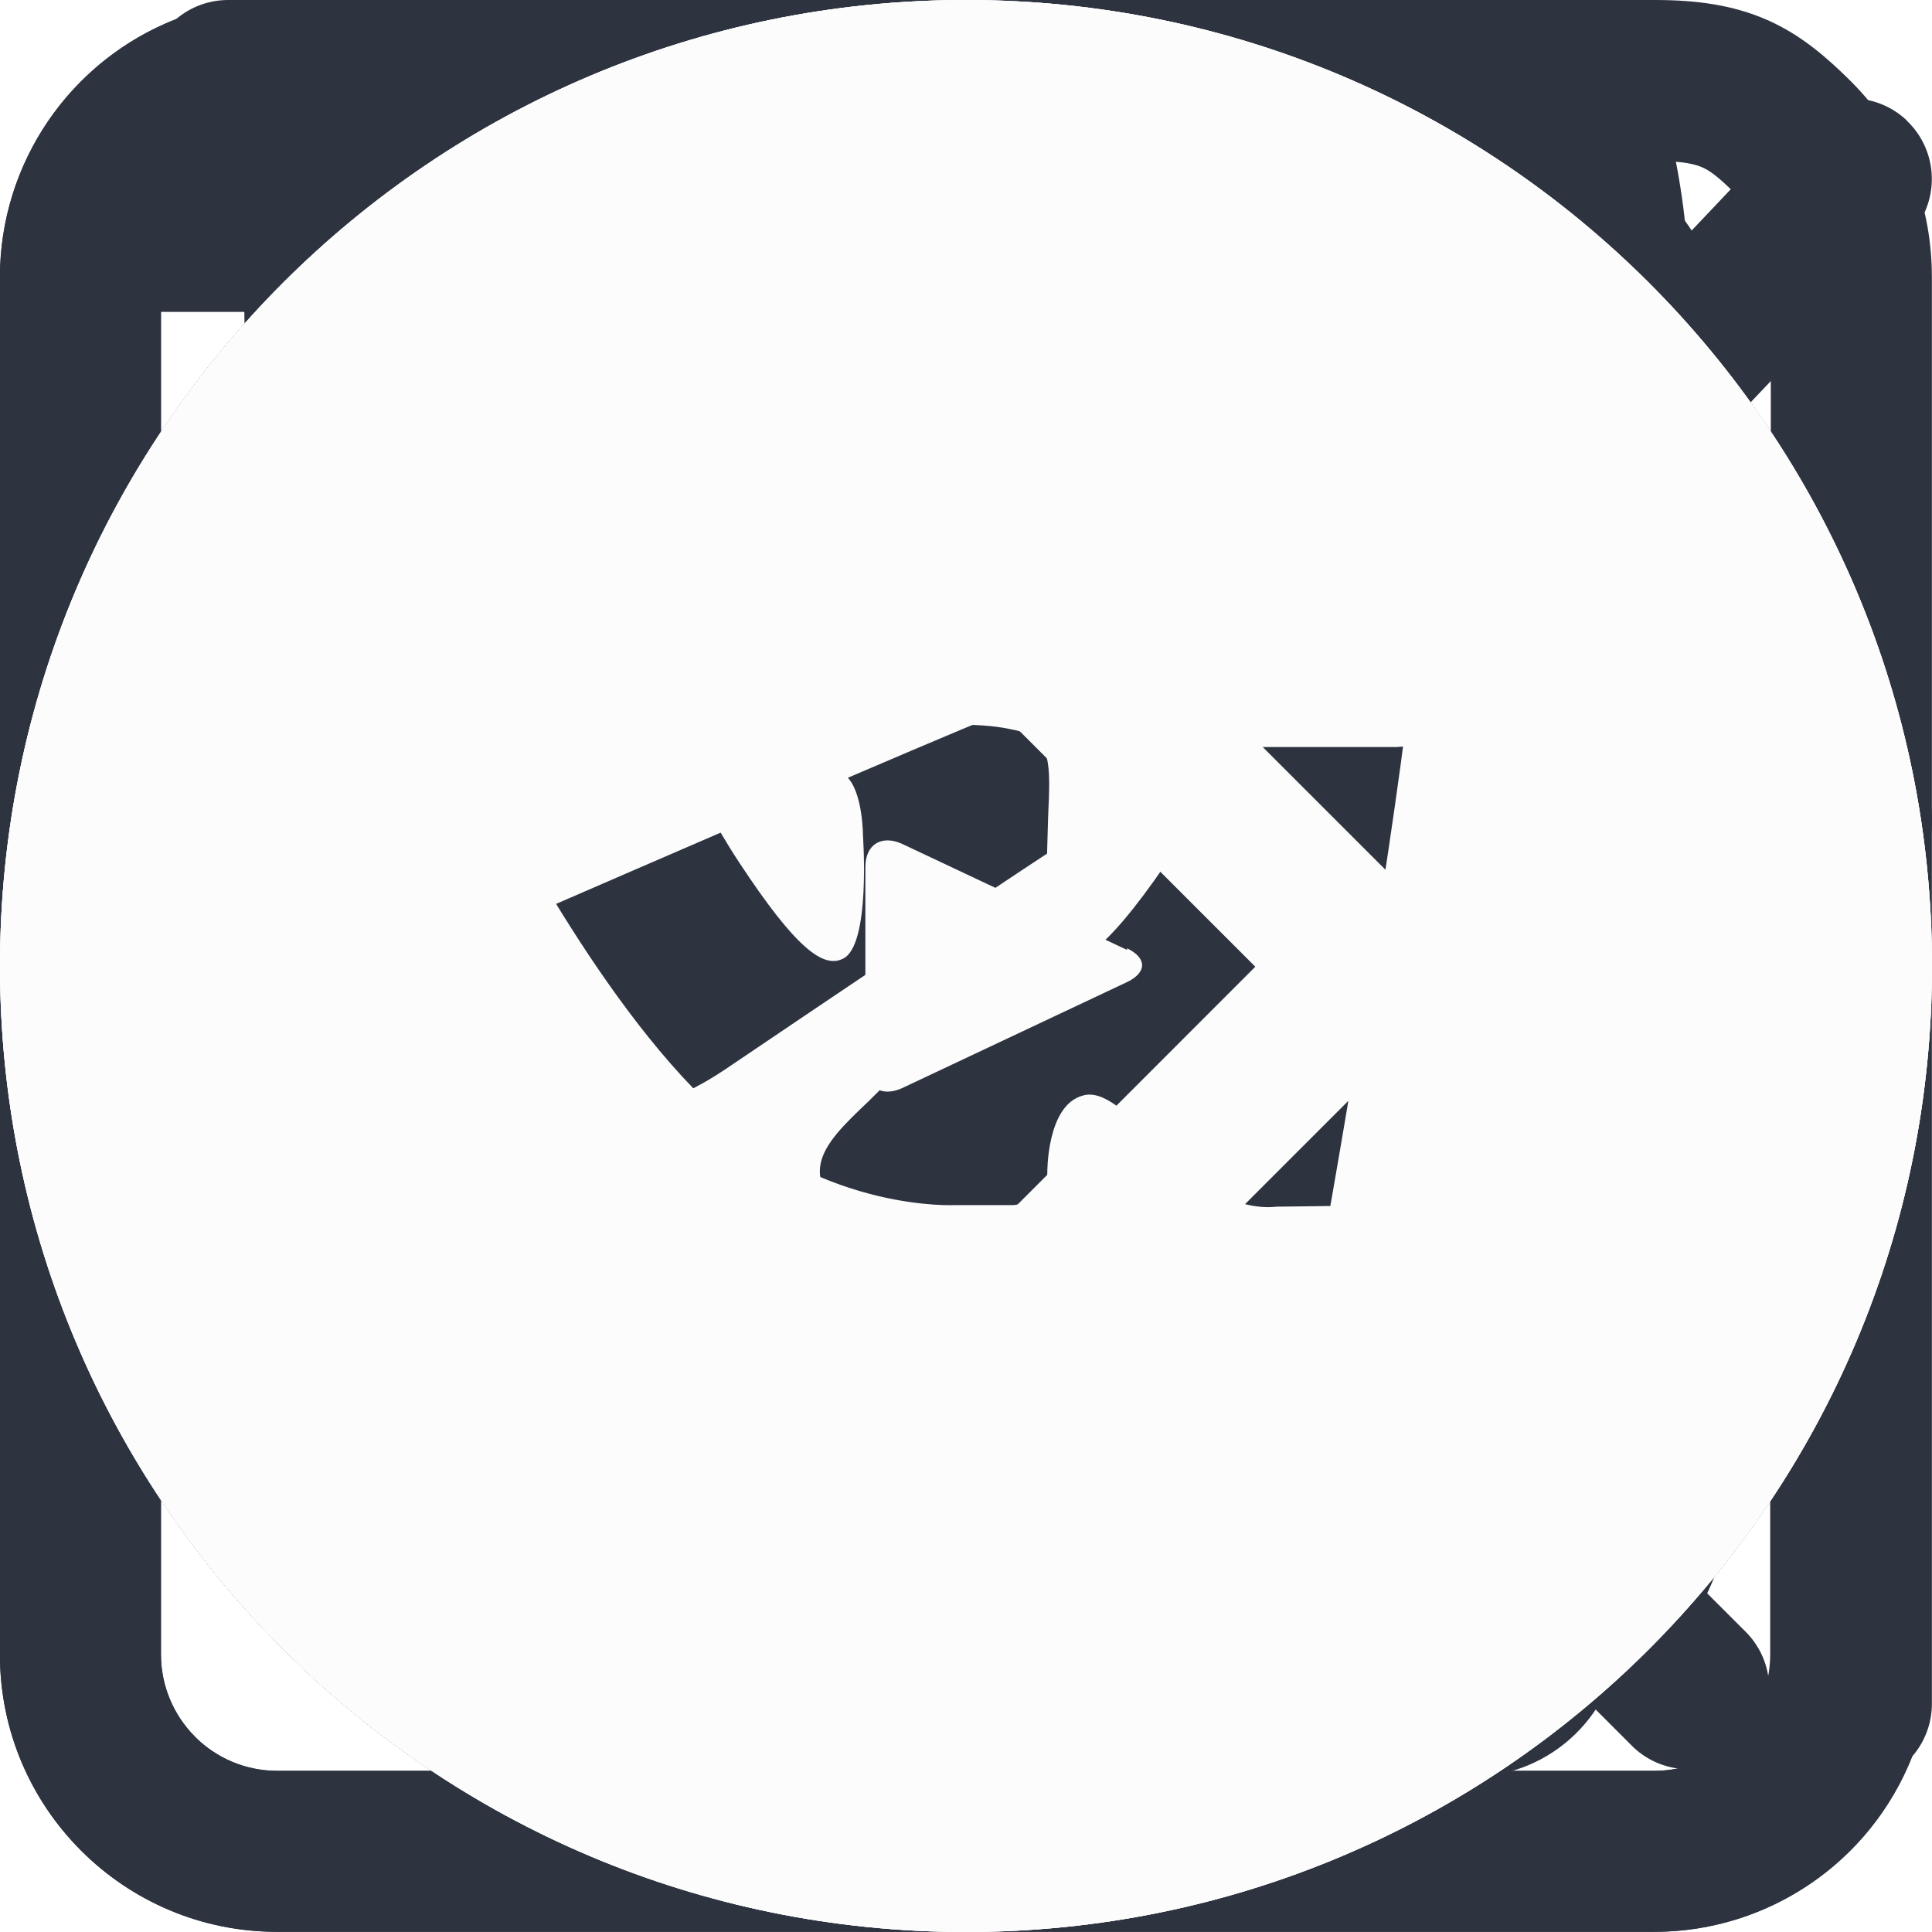
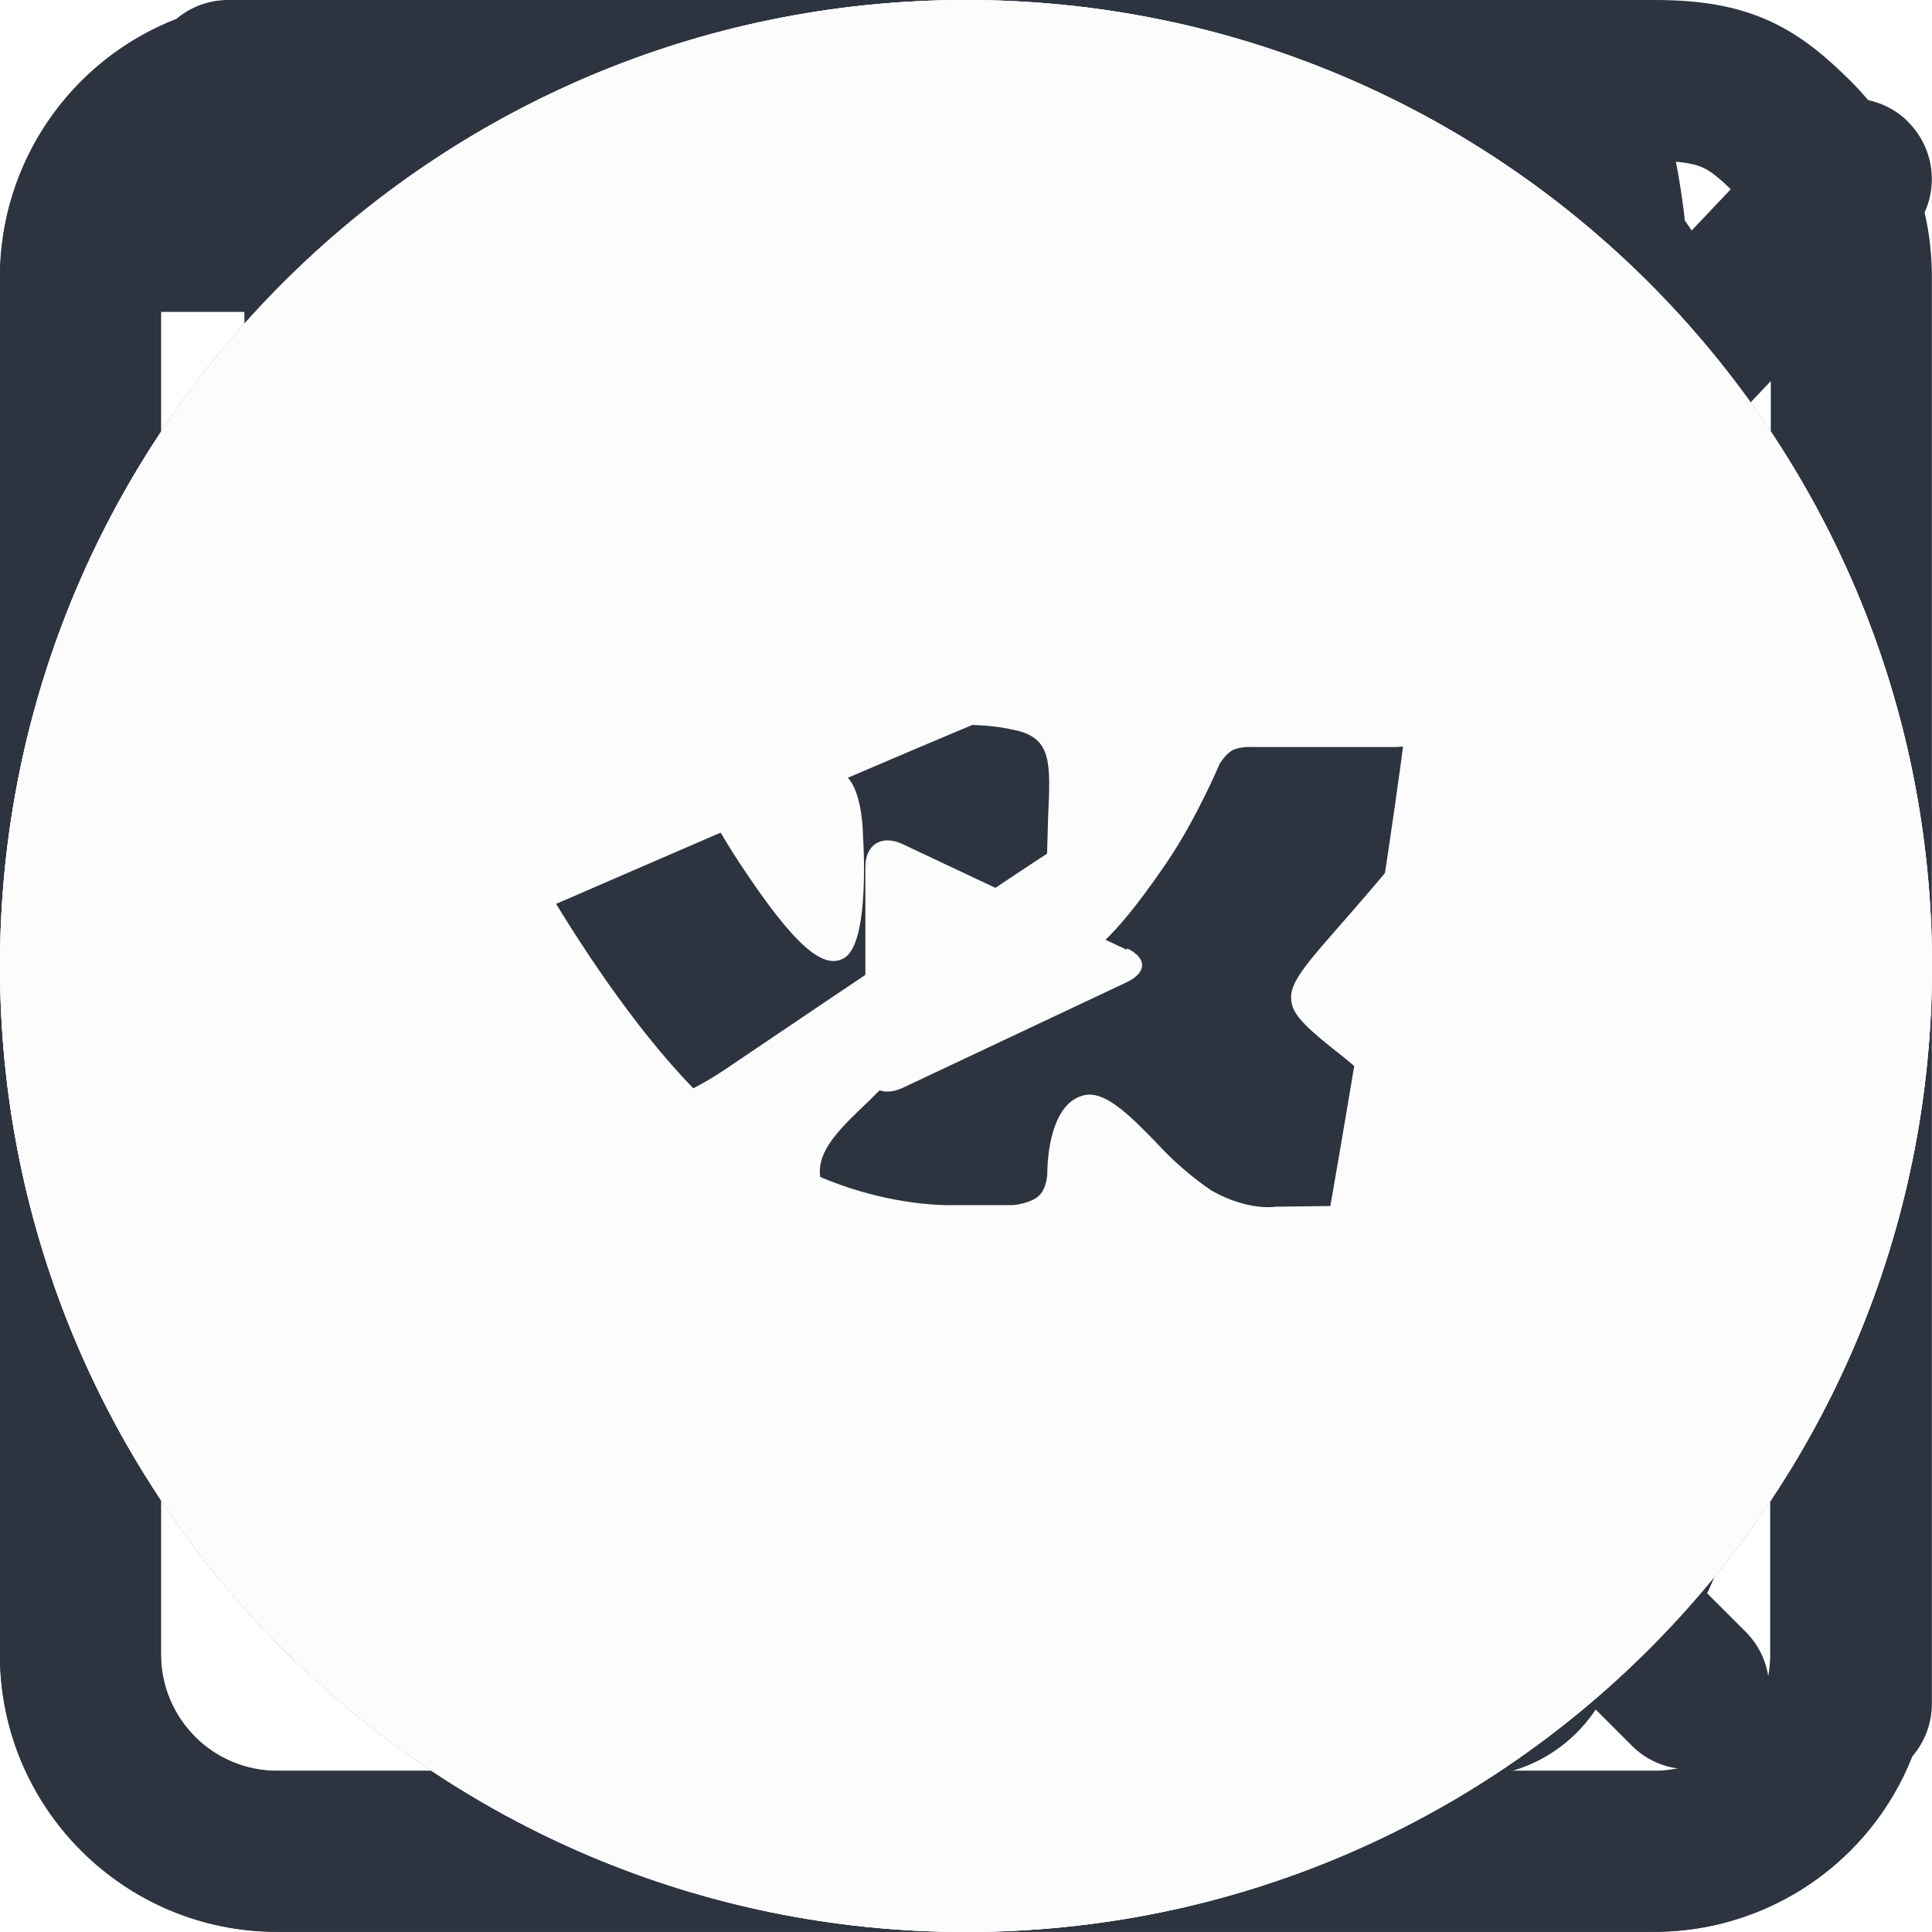
<svg xmlns="http://www.w3.org/2000/svg">
  <style>:root svg:not(:target){display:none}</style>
  <svg fill="none" viewBox="0 0 16 16" id="arrow-down-icon">
    <path fill-rule="evenodd" clip-rule="evenodd" d="M2.865 6.195a.667.667 0 0 1 .943 0l4.195 4.195L12.2 6.195a.667.667 0 1 1 .942.943l-4.666 4.667a.666.666 0 0 1-.943 0L2.865 7.138a.667.667 0 0 1 0-.943Z" fill="#2D3440" />
+   </svg>
+   <svg fill="none" viewBox="0 0 16 16" id="arrow-right-icon">
+     <path fill-rule="evenodd" clip-rule="evenodd" d="M6.195 2.865a.665.665 0 0 1 .94 0l4.672 4.671a.665.665 0 0 1 0 .94l-4.672 4.672a.665.665 0 1 1-.94-.94l4.201-4.202-4.201-4.2a.665.665 0 0 1 0-.941Z" fill="#2D3440" />
  </svg>
  <svg fill="none" viewBox="0 0 12 12" id="breadcrumbs-divider">
    <path fill-rule="evenodd" clip-rule="evenodd" d="M2.646 3.146a.5.5 0 0 1 .708 0l2.5 2.5a.5.5 0 0 1 0 .708l-2.5 2.5a.5.5 0 1 1-.708-.708L4.793 6 2.646 3.854a.5.5 0 0 1 0-.708Zm3.5 0a.5.5 0 0 1 .708 0l2.5 2.5a.5.5 0 0 1 0 .708l-2.5 2.5a.5.5 0 1 1-.708-.708L8.293 6 6.146 3.854a.5.5 0 0 1 0-.708Z" fill="#2D3440" />
  </svg>
  <svg fill="none" viewBox="0 0 16 16" id="cart-icon">
    <path fill-rule="evenodd" clip-rule="evenodd" d="M.5 1.917a.667.667 0 0 1 .667-.667h2.317a.667.667 0 0 1 .654.536l.473 2.361h9.303a.667.667 0 0 1 .655.792L13.642 9.8l-.001.005a1.826 1.826 0 0 1-1.818 1.47H6.202a1.825 1.825 0 0 1-1.818-1.47l-.968-4.833a.66.66 0 0 1-.01-.053l-.468-2.336H1.167A.667.667 0 0 1 .5 1.917ZM4.878 5.48l.813 4.064a.492.492 0 0 0 .492.397H11.841a.492.492 0 0 0 .492-.395l.775-4.067h-8.23Zm-.32 8.024a1.246 1.246 0 1 1 2.49 0 1.246 1.246 0 0 1-2.49 0Zm6.373 0a1.246 1.246 0 1 1 2.491 0 1.246 1.246 0 0 1-2.491 0Z" fill="#2D3440" />
  </svg>
  <svg fill="none" viewBox="0 0 16 16" id="filter-checkbox-checked">
    <path fill-rule="evenodd" clip-rule="evenodd" d="M2.296 1.333a.962.962 0 0 0-.68.282.963.963 0 0 0-.283.681v11.407c0 .256.102.5.282.681a.962.962 0 0 0 .68.282h11.403a.962.962 0 0 0 .68-.282.963.963 0 0 0 .282-.68V8a.667.667 0 1 1 1.333 0v5.703a2.297 2.297 0 0 1-.672 1.624 2.295 2.295 0 0 1-1.623.672H2.296A2.295 2.295 0 0 1 0 13.703V2.296C0 1.687.242 1.103.672.673A2.295 2.295 0 0 1 2.296 0h8.959a.667.667 0 1 1 0 1.333h-8.96ZM15.79.998a.667.667 0 0 1 .026.943l-7.719 8.147a.667.667 0 0 1-.968 0L4.814 7.644a.667.667 0 0 1 .968-.917L7.614 8.66l7.235-7.637a.667.667 0 0 1 .942-.026Z" fill="#2D3440" />
  </svg>
  <svg fill="none" viewBox="0 0 16 16" id="filter-checkbox">
    <path fill-rule="evenodd" clip-rule="evenodd" d="M2.296 1.333a.963.963 0 0 0-.963.963v11.406c0 .255.102.5.282.68l-.471.472.471-.471a.963.963 0 0 0 .68.282h11.407a.963.963 0 0 0 .963-.963.66.66 0 0 1 0-.037V2.296a.91.91 0 0 0-.281-.68l.469-.47-.47.47c-.155-.156-.228-.205-.285-.23-.055-.024-.153-.053-.395-.053H2.296Zm0-1.333H1.89a.664.664 0 0 0-.431.158 2.296 2.296 0 0 0-1.46 2.138v11.406a2.296 2.296 0 0 0 2.297 2.296h11.406a2.296 2.296 0 0 0 2.136-1.454.664.664 0 0 0 .161-.435V2.296c0-.566-.191-1.142-.672-1.624-.19-.188-.403-.379-.69-.506C14.346.038 14.04 0 13.703 0H2.296Z" fill="#2D3440" />
  </svg>
  <svg fill="none" viewBox="0 0 16 16" id="filter-radio-checked">
    <path fill-rule="evenodd" clip-rule="evenodd" d="M14.667 8A6.667 6.667 0 1 1 1.333 8a6.667 6.667 0 0 1 13.334 0ZM8 16A8 8 0 1 0 8 0a8 8 0 0 0 0 16Zm0-5a3 3 0 1 0 0-6 3 3 0 0 0 0 6Z" fill="#2D3440" />
  </svg>
  <svg fill="none" viewBox="0 0 16 16" id="filter-radio">
    <path fill-rule="evenodd" clip-rule="evenodd" d="M8 1.333a6.667 6.667 0 1 0 0 13.334A6.667 6.667 0 0 0 8 1.333ZM0 8a8 8 0 1 1 16 0A8 8 0 0 1 0 8Z" fill="#2D3440" />
  </svg>
  <svg fill="none" viewBox="0 0 16 16" id="footer-navigation-heart">
    <path d="M13.89 2.994a3.667 3.667 0 0 0-5.186 0l-.706.707-.707-.707a3.667 3.667 0 0 0-5.187 5.187l.707.707 5.187 5.186 5.186-5.186.707-.707a3.667 3.667 0 0 0 0-5.187Z" fill="#2D3440" />
  </svg>
  <svg fill="none" viewBox="0 0 16 16" id="header-user-login">
    <path fill-rule="evenodd" clip-rule="evenodd" d="M9 1.667A.667.667 0 0 1 9.667 1h2.666a2 2 0 0 1 2 2v9.333a2 2 0 0 1-2 2H9.667a.667.667 0 1 1 0-1.333h2.666a.666.666 0 0 0 .472-.195.666.666 0 0 0 .195-.472V3a.666.666 0 0 0-.667-.667H9.667A.667.667 0 0 1 9 1.667ZM5.862 3.862a.667.667 0 0 1 .943 0l3.333 3.333a.667.667 0 0 1 0 .943l-3.333 3.333a.667.667 0 1 1-.943-.942l2.195-2.196h-6.39a.667.667 0 1 1 0-1.333h6.39L5.862 4.805a.667.667 0 0 1 0-.943Z" fill="#2D3440" />
  </svg>
  <svg fill="none" viewBox="0 0 16 16" id="header-user-search">
    <path fill-rule="evenodd" clip-rule="evenodd" d="M7.33 2.663a4.667 4.667 0 1 0 3.238 8.028.67.67 0 0 1 .123-.123 4.667 4.667 0 0 0-3.36-7.904Zm4.688 8.412a6 6 0 1 0-.943.943l2.45 2.45a.667.667 0 0 0 .943-.943l-2.45-2.45Z" fill="#2D3440" />
  </svg>
  <svg fill="none" viewBox="0 0 32 32" id="shop-advantages-cow">
    <path d="M26.749 10.287a12.053 12.053 0 0 0 .458-9.553 1.007 1.007 0 0 0-.337-.479 1.07 1.07 0 0 0-1.14-.109c-.18.093-.33.234-.427.407-1.322 2.285-4.163 5.969-6.244 6.14h-.093a17.34 17.34 0 0 0-2.904-.302c-.978.019-1.953.12-2.913.302h-.073c-2.081-.161-4.963-3.845-6.295-6.13a1.022 1.022 0 0 0-.425-.434 1.07 1.07 0 0 0-1.175.104 1.01 1.01 0 0 0-.336.5 11.996 11.996 0 0 0 .406 9.544c-1.81.221-4.11.785-4.943 2.204a2.15 2.15 0 0 0 0 2.215c.239.411.593.748 1.023.97.43.224.916.323 1.402.288a7.575 7.575 0 0 0 2.518-.483 8.449 8.449 0 0 0 .135 1.62 34.445 34.445 0 0 0 1.821 5.235c.198.473.416 1.007.53 1.329-.34.808-.609 1.643-.8 2.496-.05.603.028 1.21.228 1.782.2.573.52 1.1.937 1.55C9.611 31.154 12.264 32 16.032 32c3.766 0 6.43-.846 7.928-2.517.42-.448.74-.975.94-1.549.2-.573.278-1.18.226-1.783a14.586 14.586 0 0 0-.791-2.496c.114-.322.333-.846.52-1.329a32.616 32.616 0 0 0 1.821-5.234 7.79 7.79 0 0 0 .146-1.621c.777.294 1.6.457 2.435.483a2.65 2.65 0 0 0 1.406-.288c.43-.222.788-.559 1.029-.97a2.15 2.15 0 0 0 0-2.215c-.822-1.369-3.122-1.973-4.943-2.194Zm-.988-6.684a9.263 9.263 0 0 1-1.041 6.15c-.26-.306-.539-.598-.832-.876A7.488 7.488 0 0 0 21.9 7.61a17.355 17.355 0 0 0 3.86-4.006Zm-19.47 0a16.959 16.959 0 0 0 3.85 4.026 6.816 6.816 0 0 0-1.966 1.269c-.298.276-.58.568-.843.875a9.283 9.283 0 0 1-1.04-6.17Zm-4.1 10.127c-.093-.162-.062-.212 0-.252.24-.393 1.447-1.007 3.757-1.238-.114.292-.218.583-.312.886-1.353.674-3.163 1.097-3.444.604Zm22.435 3.02a33.27 33.27 0 0 1-1.686 4.841 19.56 19.56 0 0 0-.717 1.883l-.063.312.115.282c.329.767.597 1.558.8 2.365.012.318-.042.634-.158.931-.116.298-.292.57-.518.8-.749.836-2.455 1.823-6.357 1.823-3.903 0-5.609-1.007-6.358-1.822a2.42 2.42 0 0 1-.677-1.732c.209-.807.48-1.598.812-2.365l.115-.282-.073-.312a15.957 15.957 0 0 0-.708-1.893 32.421 32.421 0 0 1-1.706-4.872 7.004 7.004 0 0 1 .283-3.465 7.202 7.202 0 0 1 1.923-2.937c1.57-1.53 5.13-1.872 6.368-1.883 1.238-.01 4.724.343 6.389 1.903a7.116 7.116 0 0 1 1.935 2.922 6.917 6.917 0 0 1 .281 3.46v.04Zm5.203-3.02c-.27.483-2.081.07-3.371-.595a10.09 10.09 0 0 0-.302-.895c2.29.231 3.486.845 3.715 1.238.052.04.073.09-.021.252h-.02Z" fill="#2D3440" />
  </svg>
  <svg fill="none" viewBox="0 0 32 32" id="shop-advantages-ice-cream">
    <path d="M16 0a8.01 8.01 0 0 0-7.944 7.059H8v15.887h16V7.059h-.056A8.01 8.01 0 0 0 16 0Zm6.118 21.064H9.882v-8.678a1.685 1.685 0 0 0 1.45.602c1.214 0 2.004-.677 2.004-1.534v-.819a.808.808 0 0 1 1.407-.627.81.81 0 0 1 .203.627v3.097a1.76 1.76 0 0 0 1.995 1.722 1.75 1.75 0 0 0 1.995-1.647v-2.08a1.269 1.269 0 0 1 1.778-1.272 1.268 1.268 0 0 1 .754 1.272.387.387 0 0 0 0 .085 1.064 1.064 0 0 0 .63.837v8.471l.02-.056Zm-7.53 9.524a1.412 1.412 0 0 0 2.824 0v-6.7h-2.824v6.7Z" fill="#2D3440" />
  </svg>
  <svg fill="none" viewBox="0 0 32 32" id="shop-advantages-leaf">
    <path d="M25.324 18.485C24.918 9.41 17.01.621 16.657.24h-.045l-.109-.124-.117-.077h-.506L15.708 0h-.045L15.5.115 15.4.2h-.045c-.352.42-8.26 9.218-8.685 18.284a1.495 1.495 0 0 0 0 .2v1.042c.343 9.84 9.038 12.247 9.11 12.266h.226c.075.01.151.01.226 0 .082 0 8.767-2.474 9.101-12.266v-1.041c0-.067-.009-.134-.009-.2ZM9.056 15.132a22.227 22.227 0 0 0 6.046 3.926v4.347c-2.214-1.156-5.621-3.21-6.624-5.015a17.58 17.58 0 0 1 .55-3.258h.028Zm1.808-4.872a11.106 11.106 0 0 0 4.238 2.923v3.764a17.323 17.323 0 0 1-5.422-3.821c.344-.978.739-1.935 1.184-2.866Zm11.487 2.866a17.3 17.3 0 0 1-5.423 3.821v-3.764a11.112 11.112 0 0 0 4.203-2.923 28.79 28.79 0 0 1 1.22 2.828v.038Zm-5.423-1.968V3.515a43.227 43.227 0 0 1 3.299 4.949 8.28 8.28 0 0 1-3.317 2.656l.018.038Zm0 12.266v-4.366a22.21 22.21 0 0 0 6.074-3.907c.276 1.068.452 2.163.524 3.267-.994 1.777-4.402 3.821-6.616 4.968l.018.038ZM15.12 11.158a8.206 8.206 0 0 1-3.316-2.694 43.263 43.263 0 0 1 3.298-4.996l.018 7.69Zm-6.453 10.25a30.164 30.164 0 0 0 6.435 4.098v4.204a10.679 10.679 0 0 1-4.216-3.285 11.518 11.518 0 0 1-2.219-5.017Zm8.243 8.311v-4.222a29.675 29.675 0 0 0 6.435-4.089 11.368 11.368 0 0 1-2.2 5.036 10.53 10.53 0 0 1-4.235 3.275Z" fill="#2D3440" />
  </svg>
  <svg fill="none" viewBox="0 0 32 32" id="shop-advantages-thermometer">
    <path d="M19.189 5.07c0-1.345-.492-2.634-1.367-3.585C16.947.535 15.76 0 14.522 0c-1.237 0-2.424.534-3.3 1.485-.875.95-1.366 2.24-1.366 3.584v14.755C8.659 21.151 7.993 22.936 8 24.793a7.686 7.686 0 0 0 .782 3.41 7.008 7.008 0 0 0 2.176 2.599 6.284 6.284 0 0 0 3.05 1.168 6.144 6.144 0 0 0 3.196-.543 6.705 6.705 0 0 0 2.577-2.125 7.489 7.489 0 0 0 1.341-3.197 7.781 7.781 0 0 0-.214-3.506 7.298 7.298 0 0 0-1.72-2.976V5.069Zm.167 19.723c.01.88-.188 1.747-.575 2.52a5.017 5.017 0 0 1-1.63 1.897 4.495 4.495 0 0 1-2.276.795 4.43 4.43 0 0 1-2.343-.51 4.88 4.88 0 0 1-1.819-1.685 5.44 5.44 0 0 1-.833-2.433 5.563 5.563 0 0 1 .364-2.566 5.125 5.125 0 0 1 1.467-2.05V5.07c0-.81.296-1.586.823-2.159a2.703 2.703 0 0 1 1.988-.894c.746 0 1.46.321 1.988.894.527.573.823 1.35.823 2.16v15.5a5.024 5.024 0 0 1 1.49 1.841 5.49 5.49 0 0 1 .533 2.382Z" fill="#2D3440" />
    <path d="M15.534 21.638V5.14c0-.267-.098-.524-.272-.713a.892.892 0 0 0-.656-.295.892.892 0 0 0-.656.295 1.054 1.054 0 0 0-.272.713v16.498a2.85 2.85 0 0 0-1.473 1.321A3.246 3.246 0 0 0 11.863 25c.11.703.447 1.341.949 1.8.502.46 1.137.713 1.794.713a2.66 2.66 0 0 0 1.794-.712c.502-.46.838-1.098.949-1.8a3.246 3.246 0 0 0-.343-2.042 2.85 2.85 0 0 0-1.473-1.32ZM26.667 3.94H21.1v2.016h5.567V3.941Zm0 4.032H21.1v2.016h5.567V7.972Zm0 4.031H21.1v2.016h5.567v-2.016Zm0 4.032H21.1v2.015h5.567v-2.015Z" fill="#2D3440" />
  </svg>
-   <svg fill="none" viewBox="0 0 16 16" id="slider-arrow">
-     <path fill-rule="evenodd" clip-rule="evenodd" d="M6.195 2.865a.665.665 0 0 1 .94 0l4.672 4.671a.665.665 0 0 1 0 .94l-4.672 4.672a.665.665 0 1 1-.94-.94l4.201-4.202-4.201-4.2a.665.665 0 0 1 0-.941Z" fill="#FCFCFC" />
-   </svg>
  <svg fill="none" viewBox="0 0 24 24" id="social-telegram">
    <path fill-rule="evenodd" clip-rule="evenodd" d="M24 12a12 12 0 1 1-24 0 12 12 0 0 1 24 0ZM12.43 8.86c-1.17.48-3.5 1.49-7 3.01-.57.23-.86.45-.9.67-.04.36.42.5 1.04.7l.27.08c.6.2 1.43.44 1.86.45.39 0 .82-.16 1.3-.48 3.27-2.21 4.96-3.33 5.06-3.35.08-.02.18-.04.25.02.07.07.07.18.06.22-.05.19-1.84 1.86-2.77 2.72a28.24 28.24 0 0 0-.82.79c-.57.54-1 .96.02 1.63.5.32.89.59 1.28.85a88.77 88.77 0 0 0 1.8 1.23c.5.35.95.67 1.5.62.32-.03.65-.33.82-1.23.4-2.13 1.18-6.73 1.36-8.63.01-.16 0-.31-.02-.47a.5.5 0 0 0-.17-.33.78.78 0 0 0-.46-.14c-.46.01-1.15.25-4.48 1.64Z" fill="#FCFCFC" />
  </svg>
  <svg fill="none" viewBox="0 0 24 24" id="social-vk">
    <path fill-rule="evenodd" clip-rule="evenodd" d="M24 12a12 12 0 1 1-24 0 12 12 0 0 1 24 0Zm-11.41 2.97h-.72s-1.58.09-2.98-1.18C7.37 12.4 6.03 9.65 6.03 9.65s-.07-.18 0-.27c.1-.1.36-.1.36-.1l1.72-.01s.16.02.27.1c.1.05.15.17.15.17s.28.61.65 1.17c.71 1.08 1.05 1.32 1.29 1.2.35-.16.25-1.53.25-1.53s0-.5-.18-.71c-.14-.17-.41-.22-.53-.24-.1-.01.06-.2.26-.3.31-.13.86-.13 1.5-.13.5 0 .65.03.84.07.46.1.44.41.41 1.08l-.02.7v.18c-.01.34-.02.73.23.88.13.07.45 0 1.26-1.19.38-.56.66-1.23.66-1.23s.07-.12.16-.17c.1-.05.24-.04.24-.04h1.8s.54-.06.63.15c.1.23-.2.75-.94 1.61-.7.82-1.03 1.12-1 1.38.01.2.23.38.66.72.89.73 1.13 1.1 1.18 1.2l.01.01c.4.58-.44.62-.44.62l-1.6.02s-.34.06-.8-.2a3.94 3.94 0 0 1-.69-.6c-.33-.34-.65-.66-.91-.58-.45.12-.44.96-.44.96s0 .18-.1.28c-.1.1-.32.12-.32.12Z" fill="#FCFCFC" />
  </svg>
  <svg fill="none" viewBox="0 0 24 24" id="social-youtube">
    <path d="m14 11.8-2.8-1.32c-.25-.11-.45.01-.45.29v2.46c0 .28.2.4.45.29L14 12.2c.25-.12.25-.3 0-.42ZM12 0a12 12 0 1 0 0 24 12 12 0 0 0 0-24Zm0 16.88c-6.14 0-6.25-.56-6.25-4.88s.1-4.88 6.25-4.88c6.14 0 6.25.56 6.25 4.88s-.1 4.88-6.25 4.88Z" fill="#FCFCFC" />
  </svg>
</svg>
